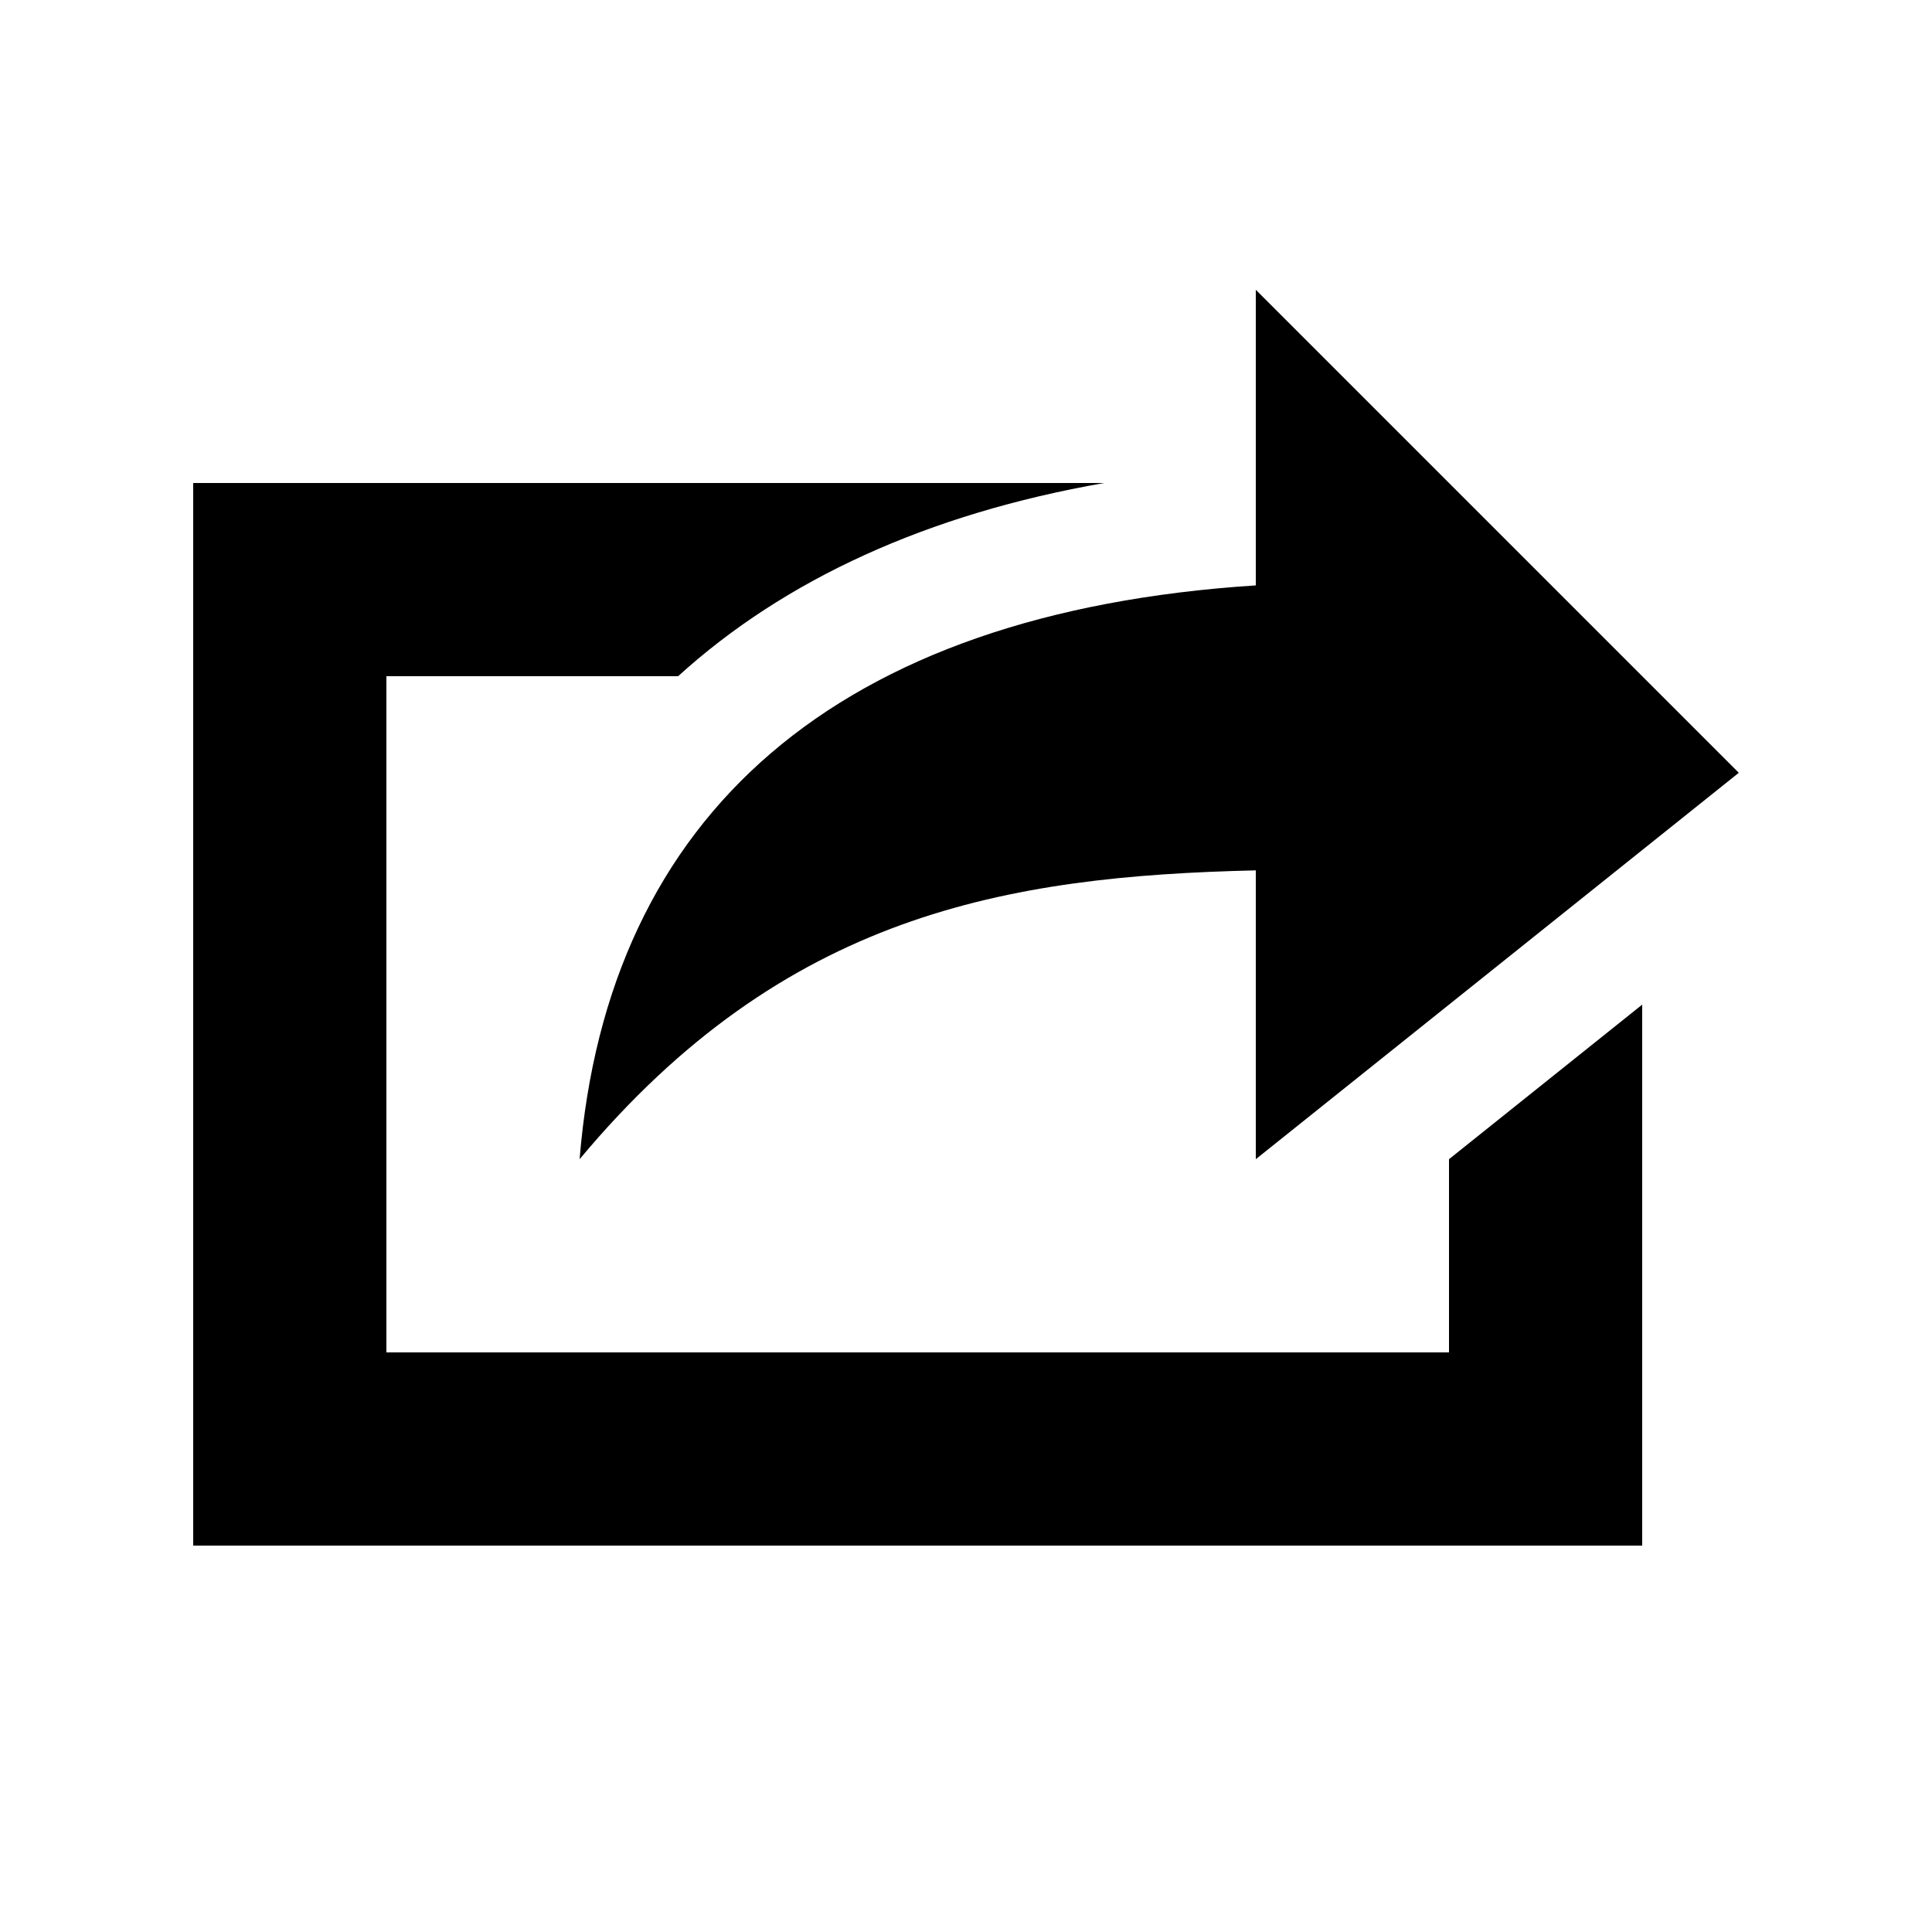
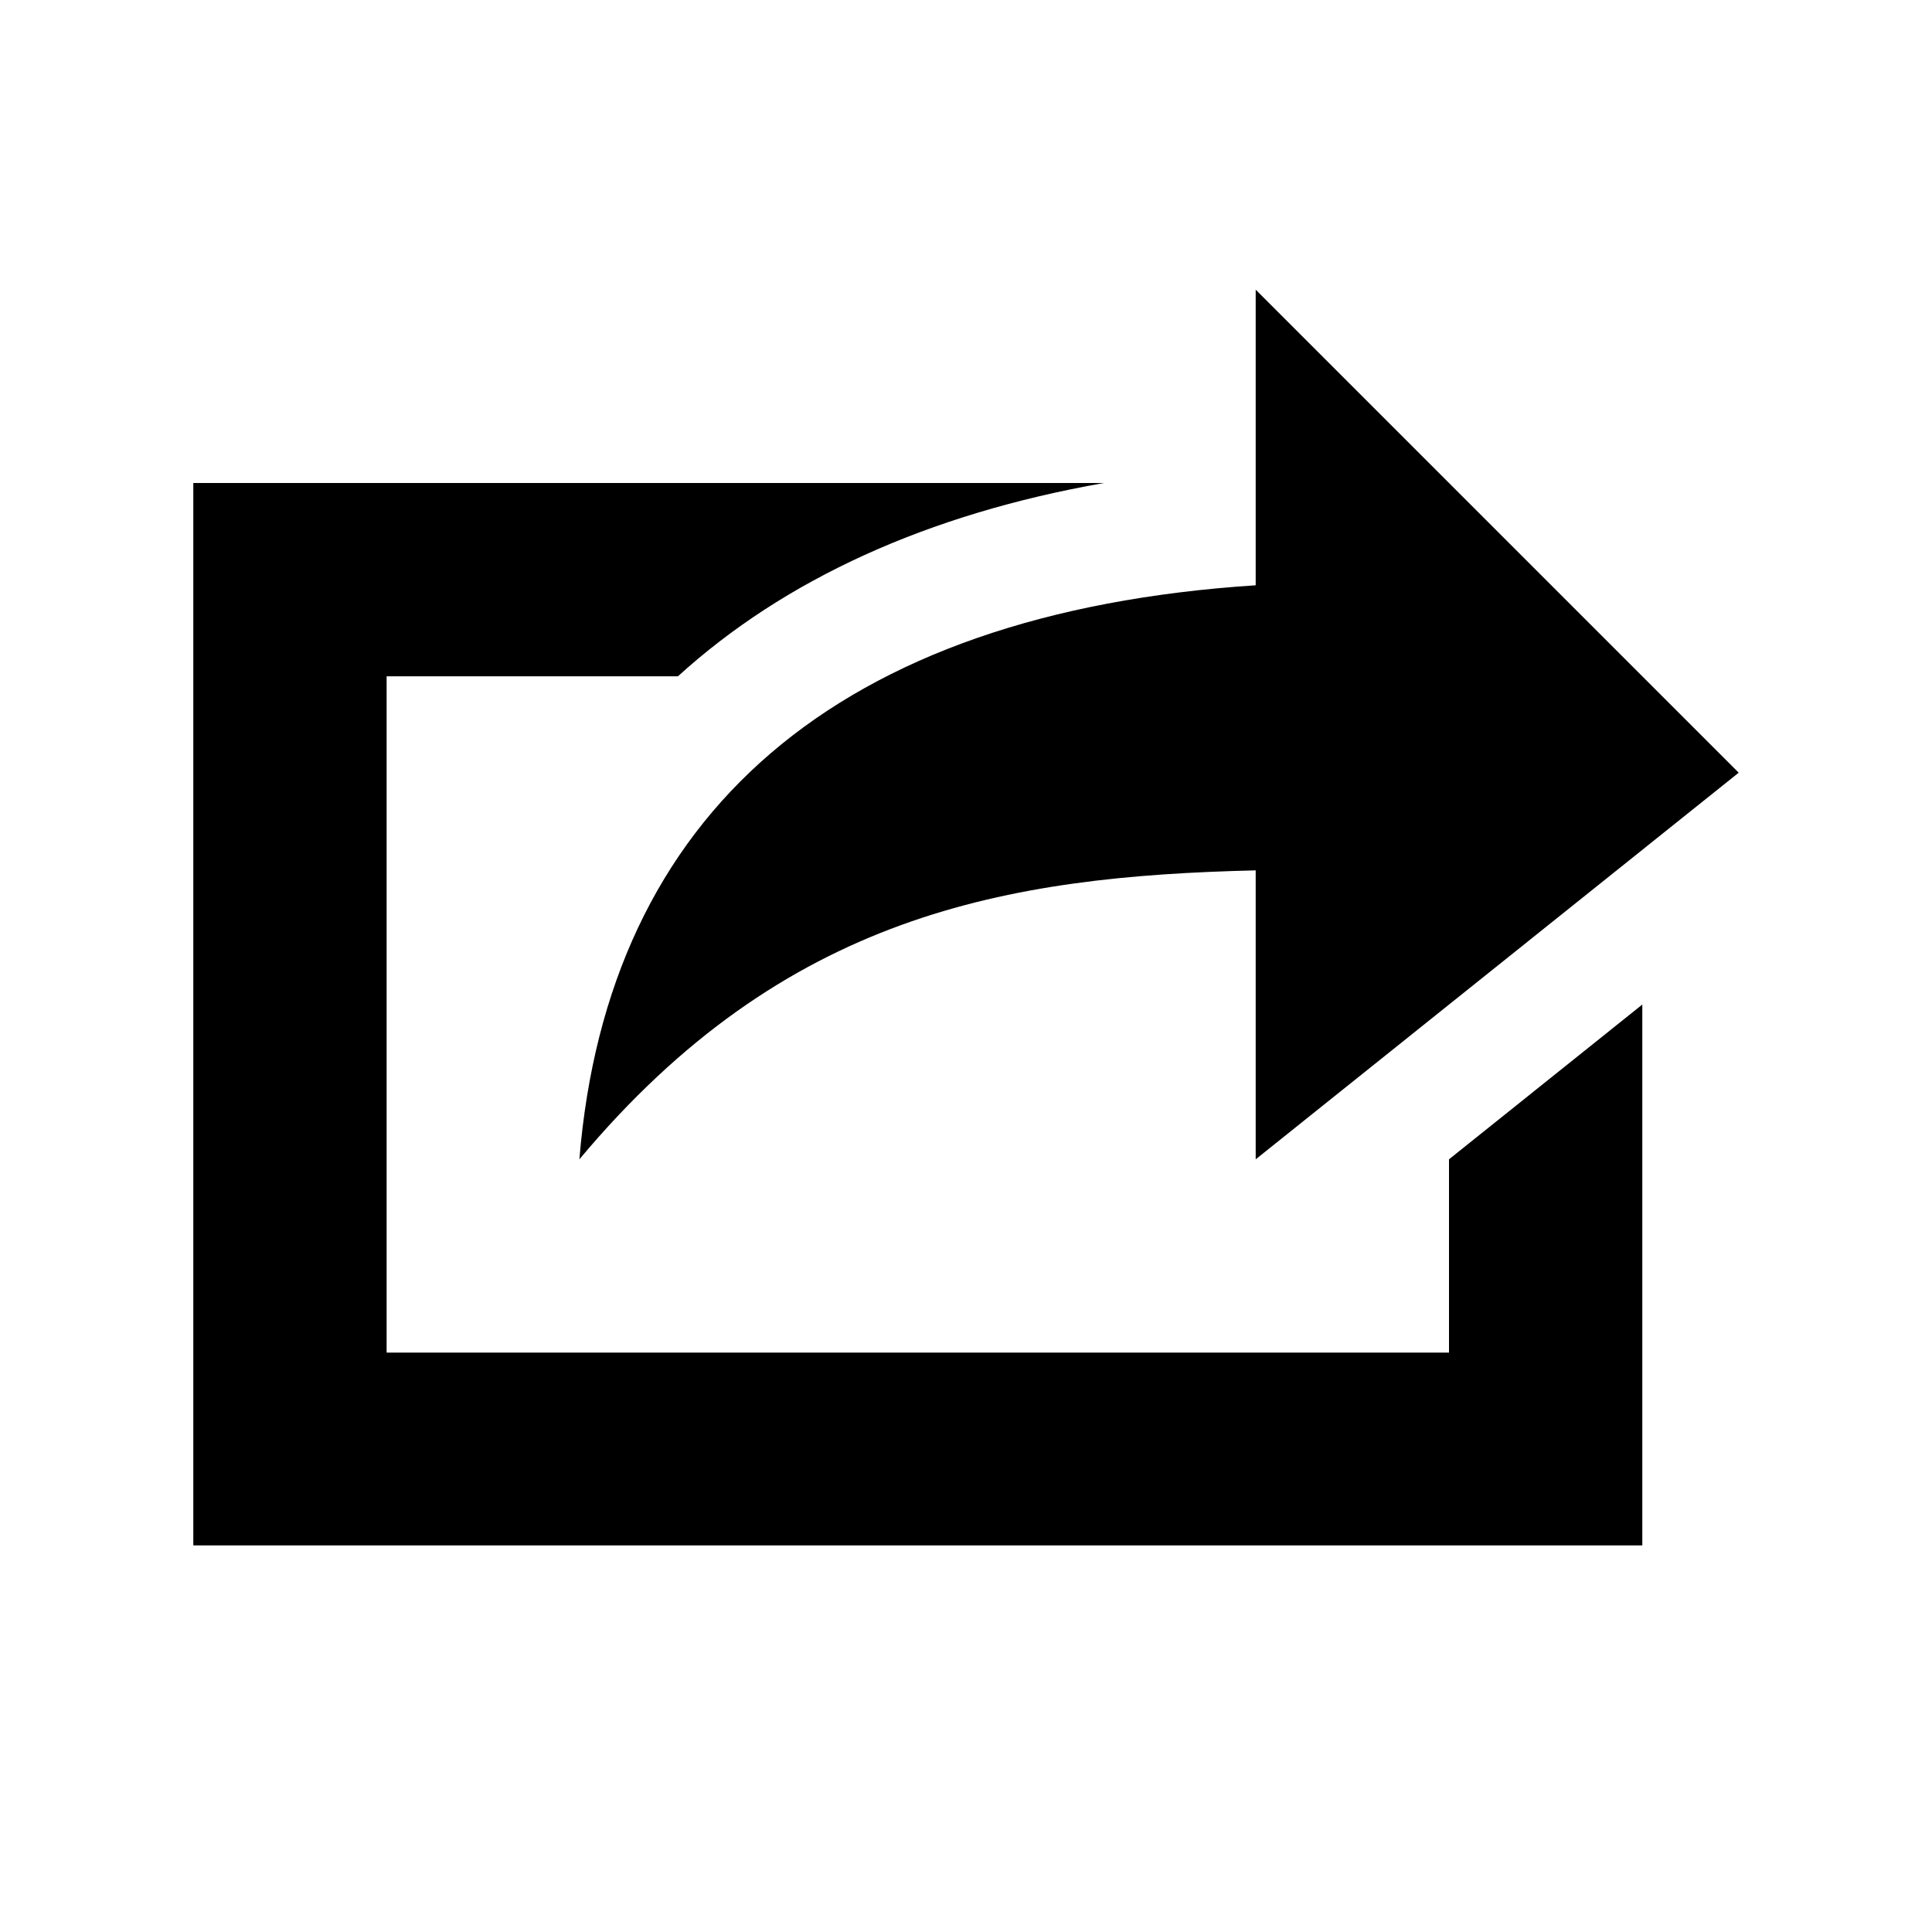
- <svg xmlns="http://www.w3.org/2000/svg" version="1.1" width="20" height="20" viewBox="0 0 20 20">
-   <path d="M18 8l-5 4v-2.99c-2.58 0.060-4.88 0.45-7 2.99 0.29-3.57 2.66-5.66 7-5.94v-3.060zM4 14h11v-2l2-1.6v5.6h-15v-11h9.43c-1.83 0.32-3.31 1-4.41 2h-3.020v7z" />
+ <svg xmlns="http://www.w3.org/2000/svg" width="24px" height="24px" viewBox="0 0 18 18" version="1.1">
+   <g id="surface1">
+     <path style=" stroke:none;fill-rule:nonzero;fill:rgb(0%,0%,0%);fill-opacity:1;" d="M 16.199 7.199 L 11.699 10.801 L 11.699 8.109 C 9.379 8.164 7.309 8.516 5.398 10.801 C 5.66 7.586 7.793 5.707 11.699 5.453 L 11.699 2.699 Z M 3.602 12.602 L 13.5 12.602 L 13.5 10.801 L 15.301 9.359 L 15.301 14.398 L 1.801 14.398 L 1.801 4.5 L 10.285 4.5 C 8.641 4.789 7.309 5.398 6.316 6.301 L 3.602 6.301 Z M 3.602 12.602 " />
+   </g>
</svg>
